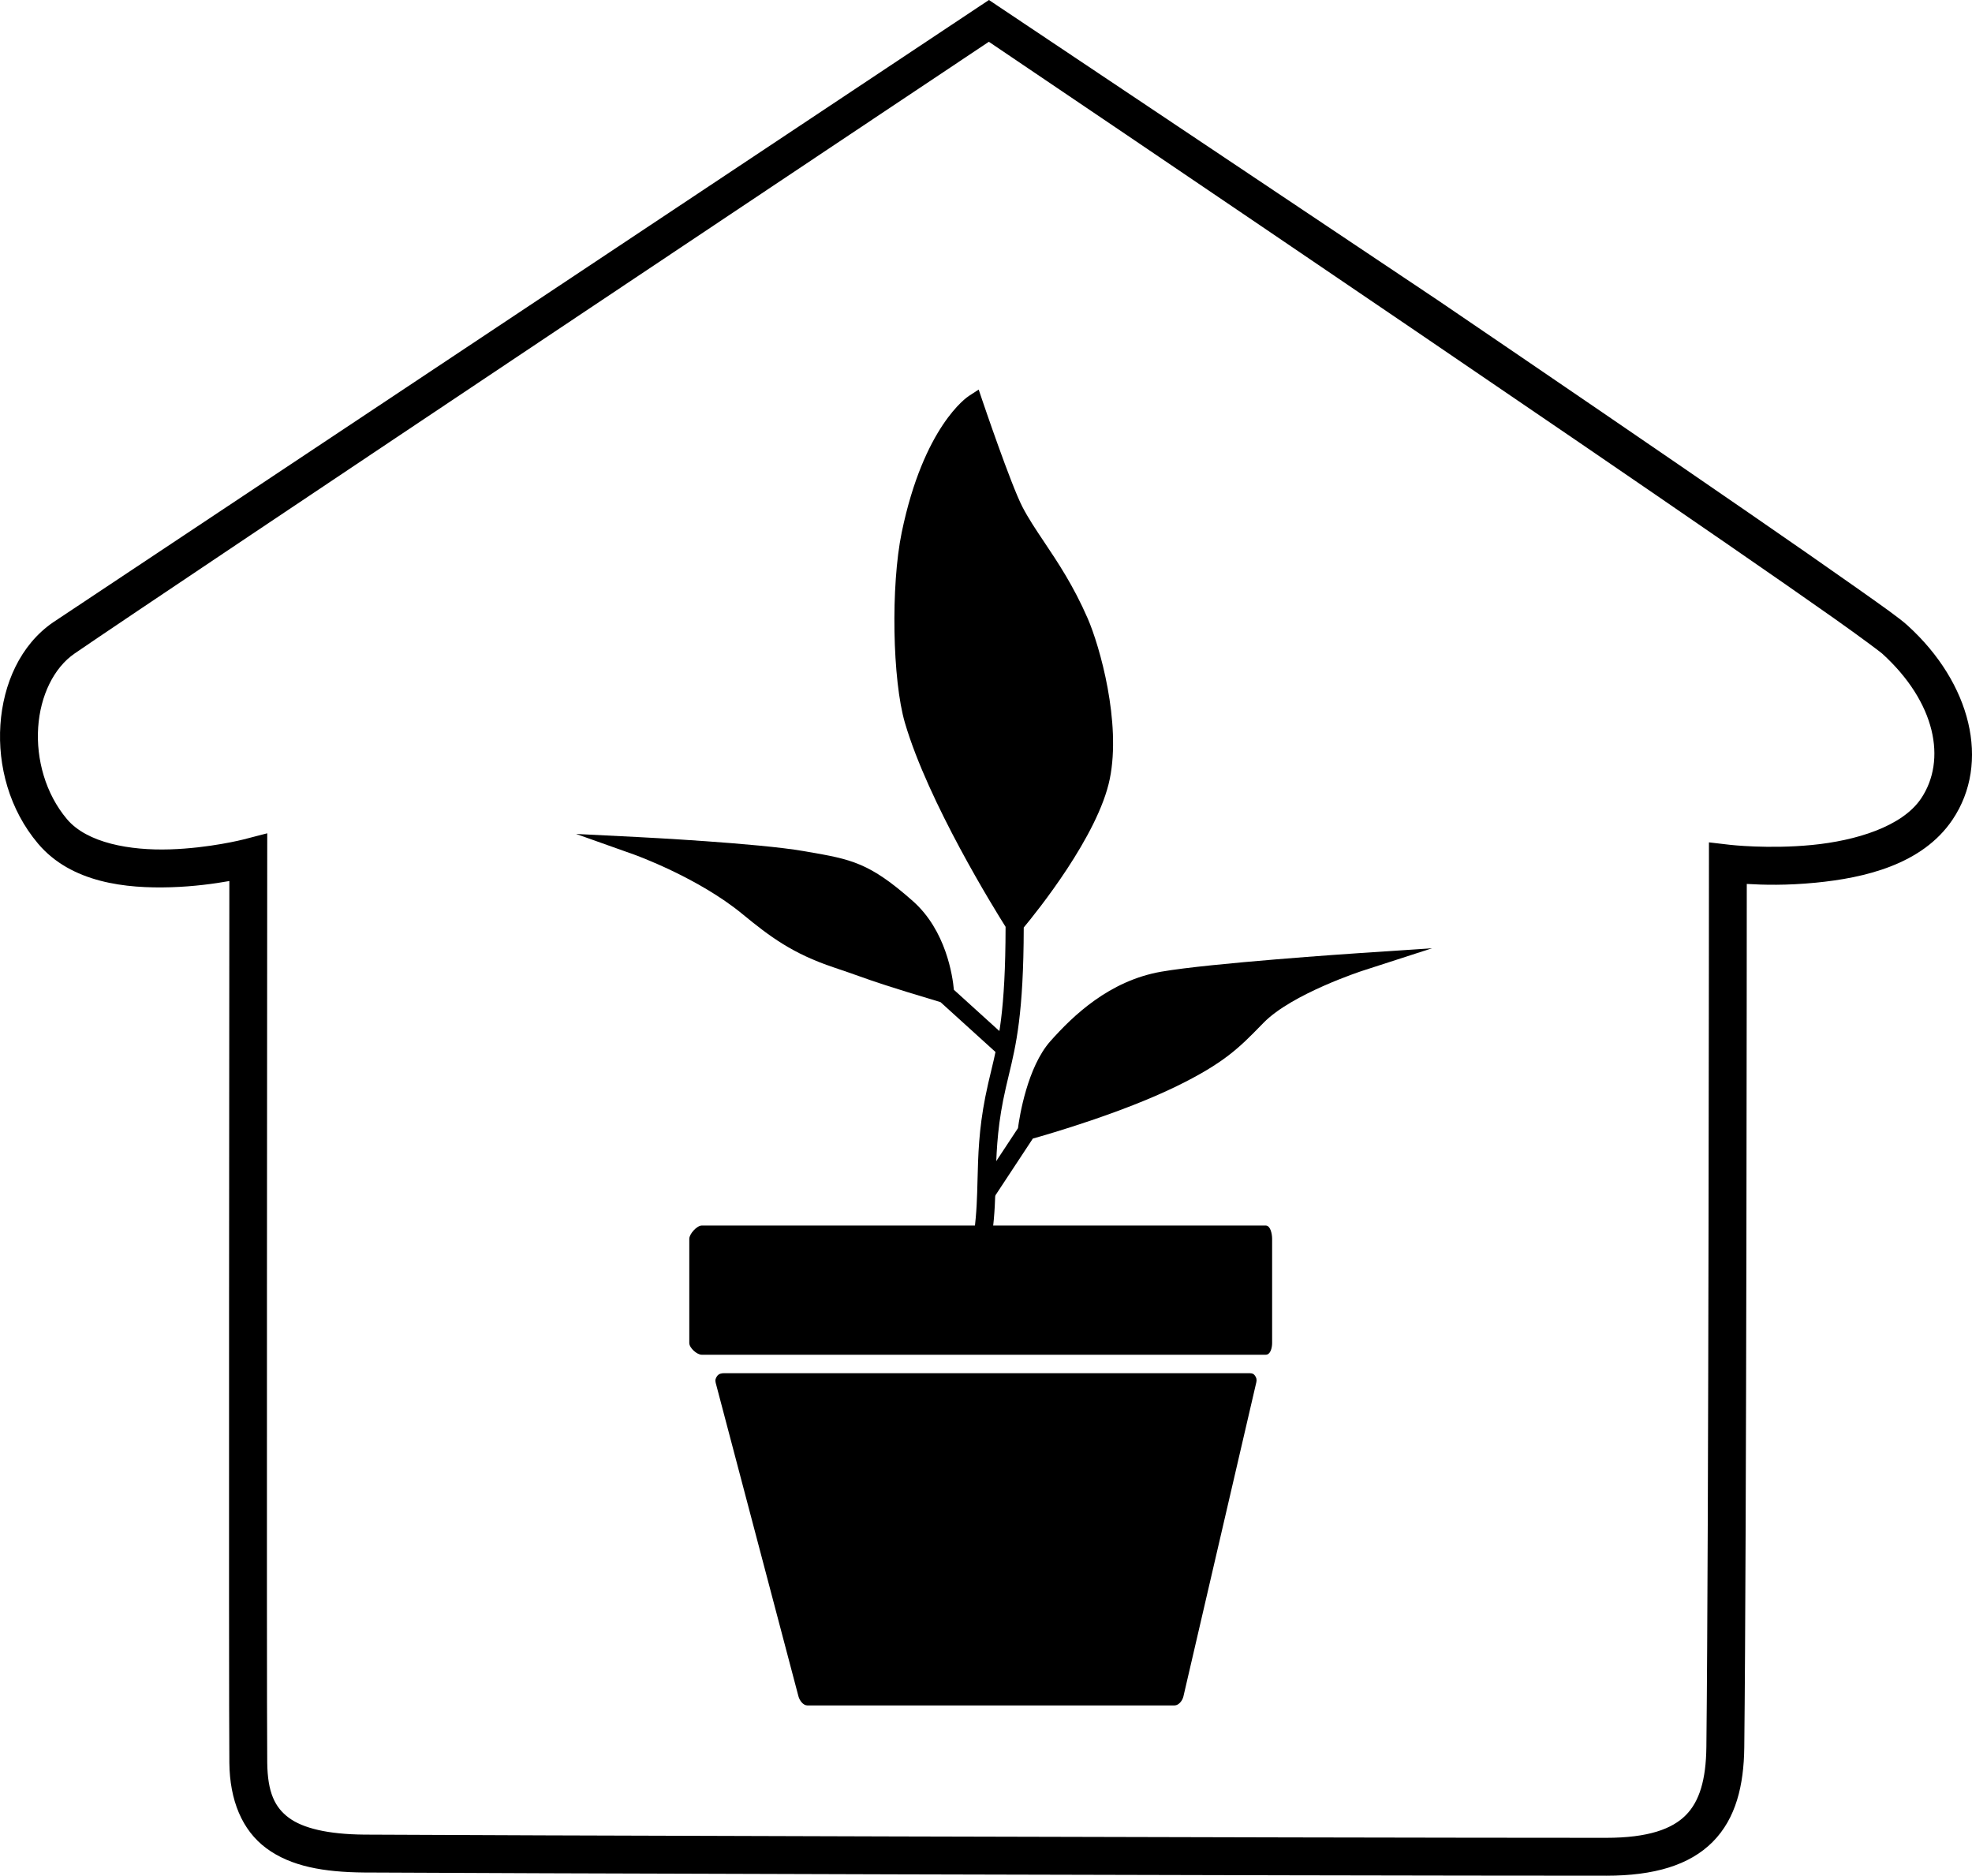
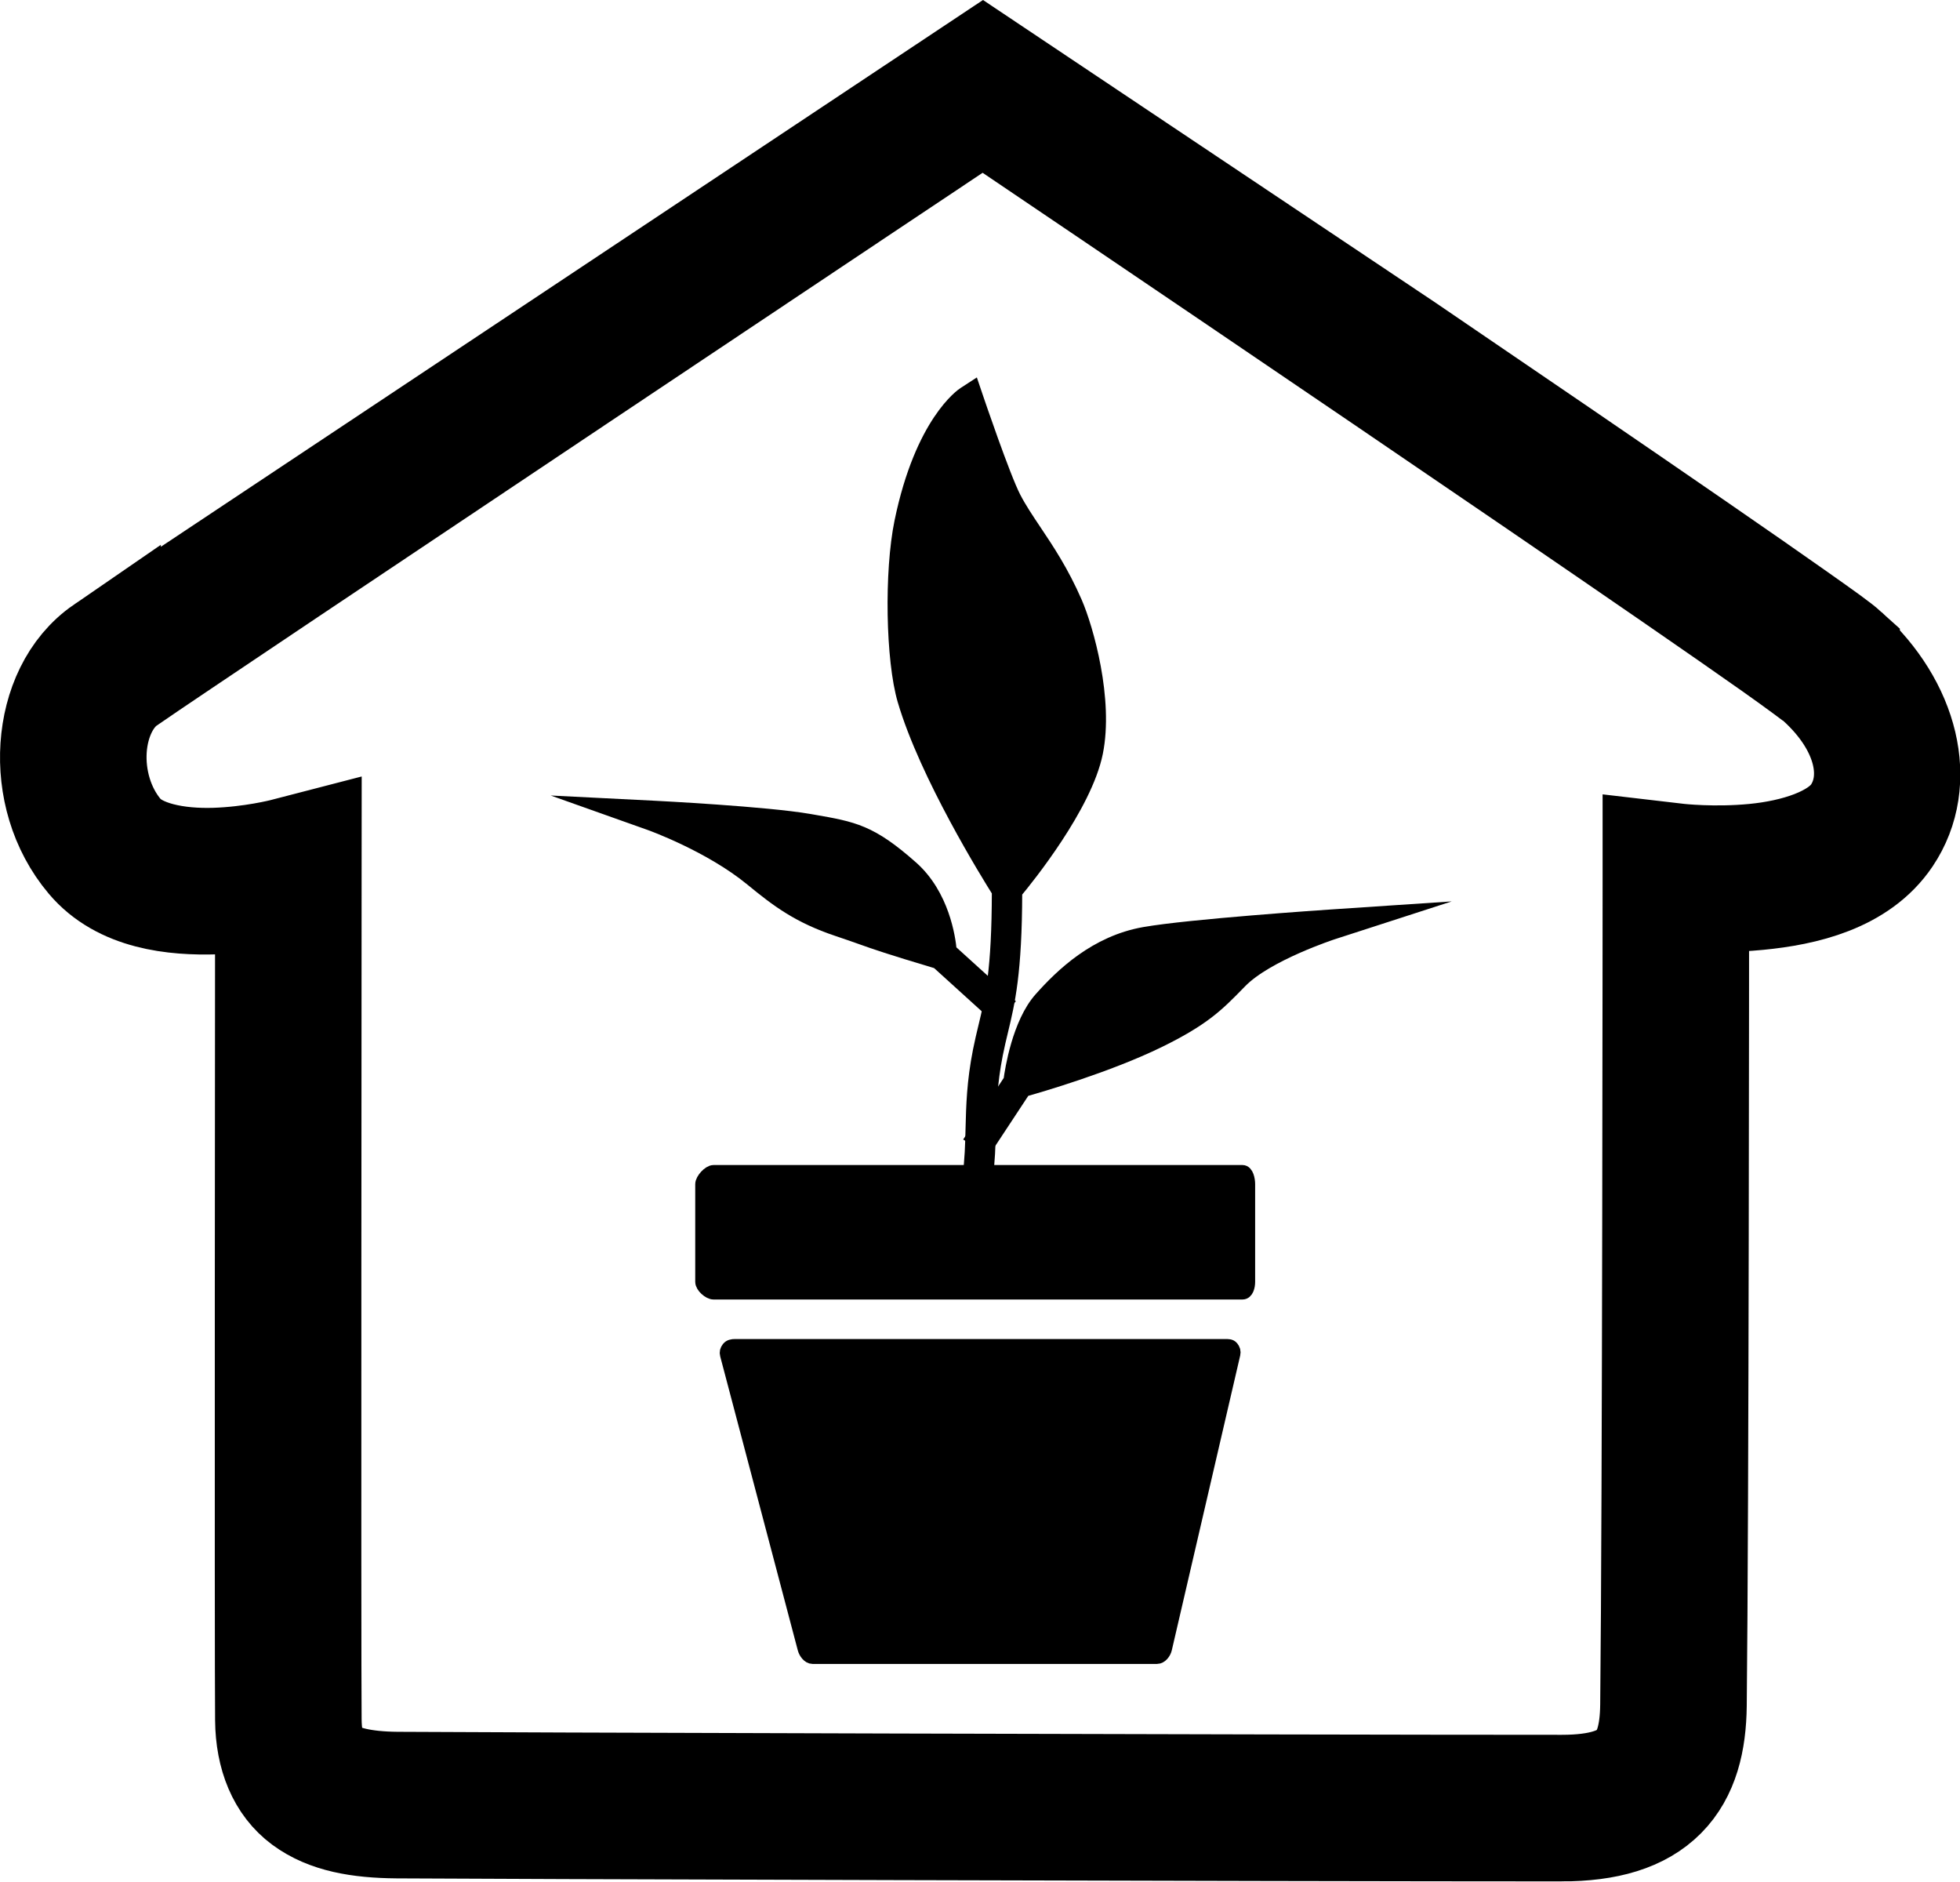
- <svg xmlns="http://www.w3.org/2000/svg" version="1.1" id="svg815" xml:space="preserve" width="416.452" height="396.068" viewBox="0 0 416.452 396.068">
+ <svg xmlns="http://www.w3.org/2000/svg" version="1.1" id="svg815" xml:space="preserve" width="441.386" height="423.592" viewBox="0 0 441.386 423.592">
  <defs id="defs819">
    <clipPath clipPathUnits="userSpaceOnUse" id="clipPath831">
      <path d="M 0,500 H 500 V 0 H 0 Z" id="path829" />
    </clipPath>
  </defs>
-   <g id="g823" transform="matrix(1.333333,0,0,-1.333333,-140.0569,667.625)">
-     <g id="g4604" style="fill:#000000;fill-opacity:1;stroke:none;stroke-opacity:1">
-       <g style="fill:#000000;fill-opacity:1;stroke:none;stroke-width:0.683;stroke-opacity:1" transform="matrix(1.465312,0,0,1.461503,262.3111,310.8195)" id="g833">
-         <path id="path835" style="fill:#000000;fill-opacity:1;fill-rule:nonzero;stroke:none;stroke-width:0.683;stroke-opacity:1" d="m 0,0 -1.64,1.078 4.346,6.61 c 0.161,1.216 1.001,6.611 3.513,9.437 2.447,2.755 6.349,6.531 11.967,7.517 5.275,0.925 20.734,1.969 21.39,2.013 l 7.895,0.529 -7.527,-2.442 c -0.076,-0.024 -7.629,-2.499 -10.678,-5.62 l -0.313,-0.32 C 26.662,16.452 25.007,14.754 19.842,12.226 13.975,9.354 6.1,7.062 4.312,6.559 Z" />
+   <g id="g823" transform="matrix(1.333333,0,0,-1.333333,-127.5554,682.6493)">
+     <g id="g838" transform="translate(0,7.5)">
+       <g style="fill:#000000;fill-opacity:1;stroke:#000000;stroke-width:1.538;stroke-miterlimit:10;stroke-dasharray:none;stroke-opacity:1" transform="matrix(1.465312,0,0,1.461503,262.3111,310.8195)" id="g833">
+         <path id="path835" style="fill:#000000;fill-opacity:1;fill-rule:nonzero;stroke:#000000;stroke-width:1.538;stroke-miterlimit:10;stroke-dasharray:none;stroke-opacity:1" d="m 0,0 -1.64,1.078 4.346,6.61 c 0.161,1.216 1.001,6.611 3.513,9.437 2.447,2.755 6.349,6.531 11.967,7.517 5.275,0.925 20.734,1.969 21.39,2.013 l 7.895,0.529 -7.527,-2.442 c -0.076,-0.024 -7.629,-2.499 -10.678,-5.62 l -0.313,-0.32 C 26.662,16.452 25.007,14.754 19.842,12.226 13.975,9.354 6.1,7.062 4.312,6.559 Z" />
      </g>
-       <g style="fill:#000000;fill-opacity:1;stroke:none;stroke-width:0.683;stroke-opacity:1" transform="matrix(1.465312,0,0,1.461503,263.7206,333.2052)" id="g837">
-         <path id="path839" style="fill:#000000;fill-opacity:1;fill-rule:nonzero;stroke:none;stroke-width:0.683;stroke-opacity:1" d="m 0,0 -6.629,6.028 c -5.74,1.722 -7.073,2.197 -8.755,2.796 -0.725,0.258 -1.519,0.541 -2.771,0.961 -4.483,1.503 -6.929,3.35 -9.897,5.797 -4.786,3.946 -11.615,6.404 -11.683,6.429 l -6.289,2.24 6.668,-0.336 c 0.527,-0.027 12.994,-0.662 17.969,-1.527 l 0.365,-0.064 c 4.734,-0.822 6.693,-1.161 11.418,-5.36 3.579,-3.181 4.287,-8.121 4.421,-9.599 L 1.32,1.452 Z" />
+       <g style="fill:#000000;fill-opacity:1;stroke:#000000;stroke-width:1.538;stroke-miterlimit:10;stroke-dasharray:none;stroke-opacity:1" transform="matrix(1.465312,0,0,1.461503,263.7206,333.2052)" id="g837">
+         <path id="path839" style="fill:#000000;fill-opacity:1;fill-rule:nonzero;stroke:#000000;stroke-width:1.538;stroke-miterlimit:10;stroke-dasharray:none;stroke-opacity:1" d="m 0,0 -6.629,6.028 c -5.74,1.722 -7.073,2.197 -8.755,2.796 -0.725,0.258 -1.519,0.541 -2.771,0.961 -4.483,1.503 -6.929,3.35 -9.897,5.797 -4.786,3.946 -11.615,6.404 -11.683,6.429 l -6.289,2.24 6.668,-0.336 c 0.527,-0.027 12.994,-0.662 17.969,-1.527 l 0.365,-0.064 c 4.734,-0.822 6.693,-1.161 11.418,-5.36 3.579,-3.181 4.287,-8.121 4.421,-9.599 L 1.32,1.452 Z" />
      </g>
-       <g style="fill:#000000;fill-opacity:1;stroke:none;stroke-width:0.683;stroke-opacity:1" transform="matrix(1.465312,0,0,1.461503,262.2052,305.408)" id="g841">
-         <path id="path843" style="fill:#000000;fill-opacity:1;fill-rule:nonzero;stroke:none;stroke-width:0.683;stroke-opacity:1" d="m 0,0 -1.944,0.263 c 0.26,1.935 0.305,3.685 0.351,5.537 0.067,2.657 0.136,5.404 0.844,8.994 0.2,1.018 0.418,1.924 0.628,2.799 0.795,3.315 1.546,6.448 1.56,15.615 -1.179,1.874 -8.341,13.445 -10.875,22.084 -1.365,4.653 -1.541,14.875 -0.354,20.64 2.367,11.5 7.061,14.671 7.261,14.8 l 1.06,0.69 0.405,-1.198 C -1.033,90.133 2.021,81.101 3.26,78.709 3.907,77.456 4.736,76.216 5.613,74.904 7.09,72.692 8.766,70.187 10.313,66.63 11.629,63.601 13.946,55.365 12.704,49.241 11.453,43.078 4.77,34.782 3.402,33.134 3.382,23.789 2.571,20.407 1.787,17.136 1.582,16.279 1.369,15.393 1.176,14.414 0.5,10.988 0.434,8.326 0.369,5.751 0.321,3.844 0.275,2.042 0,0" />
+       <g style="fill:#000000;fill-opacity:1;stroke:#000000;stroke-width:1.538;stroke-miterlimit:10;stroke-dasharray:none;stroke-opacity:1" transform="matrix(1.465312,0,0,1.461503,262.2052,305.408)" id="g841">
+         <path id="path843" style="fill:#000000;fill-opacity:1;fill-rule:nonzero;stroke:#000000;stroke-width:1.538;stroke-miterlimit:10;stroke-dasharray:none;stroke-opacity:1" d="m 0,0 -1.944,0.263 c 0.26,1.935 0.305,3.685 0.351,5.537 0.067,2.657 0.136,5.404 0.844,8.994 0.2,1.018 0.418,1.924 0.628,2.799 0.795,3.315 1.546,6.448 1.56,15.615 -1.179,1.874 -8.341,13.445 -10.875,22.084 -1.365,4.653 -1.541,14.875 -0.354,20.64 2.367,11.5 7.061,14.671 7.261,14.8 l 1.06,0.69 0.405,-1.198 C -1.033,90.133 2.021,81.101 3.26,78.709 3.907,77.456 4.736,76.216 5.613,74.904 7.09,72.692 8.766,70.187 10.313,66.63 11.629,63.601 13.946,55.365 12.704,49.241 11.453,43.078 4.77,34.782 3.402,33.134 3.382,23.789 2.571,20.407 1.787,17.136 1.582,16.279 1.369,15.393 1.176,14.414 0.5,10.988 0.434,8.326 0.369,5.751 0.321,3.844 0.275,2.042 0,0" />
      </g>
-       <g style="fill:#000000;fill-opacity:1;stroke:none;stroke-width:0.683;stroke-opacity:1" transform="matrix(1.465312,0,0,1.461503,291.0793,230.6367)" id="g845">
-         <path id="path847" style="fill:#000000;fill-opacity:1;fill-rule:nonzero;stroke:none;stroke-width:0.683;stroke-opacity:1" d="m 0,0 h -39.705 c -0.445,0 -0.835,0.549 -0.949,0.979 L -49.6,34.954 c -0.078,0.295 -0.014,0.515 0.171,0.757 0.186,0.241 0.474,0.289 0.778,0.289 H 7.884 c 0.3,0 0.583,0.019 0.768,-0.216 C 8.839,35.55 8.907,35.321 8.84,35.029 L 0.955,0.968 C 0.852,0.524 0.456,0 0,0" />
+       <g style="fill:#000000;fill-opacity:1;stroke:#000000;stroke-width:1.538;stroke-miterlimit:10;stroke-dasharray:none;stroke-opacity:1" transform="matrix(1.465312,0,0,1.461503,291.0793,224.6367)" id="g845">
+         <path id="path847" style="fill:#000000;fill-opacity:1;fill-rule:nonzero;stroke:#000000;stroke-width:1.538;stroke-miterlimit:10;stroke-dasharray:none;stroke-opacity:1" d="m 0,0 h -39.705 c -0.445,0 -0.835,0.549 -0.949,0.979 L -49.6,34.954 c -0.078,0.295 -0.014,0.515 0.171,0.757 0.186,0.241 0.474,0.289 0.778,0.289 H 7.884 c 0.3,0 0.583,0.019 0.768,-0.216 C 8.839,35.55 8.907,35.321 8.84,35.029 L 0.955,0.968 C 0.852,0.524 0.456,0 0,0" />
      </g>
-       <g style="fill:#000000;fill-opacity:1;stroke:none;stroke-width:0.683;stroke-opacity:1" transform="matrix(1.465312,0,0,1.461503,306.5309,288.0341)" id="g849">
-         <path id="path851" style="fill:#000000;fill-opacity:1;fill-rule:nonzero;stroke:none;stroke-width:0.683;stroke-opacity:1" d="M 0,0 C 0,-0.542 -0.183,-1.273 -0.688,-1.273 H -61.659 C -62.165,-1.273 -63,-0.542 -63,0 v 11.284 c 0,0.541 0.835,1.443 1.341,1.443 H -0.688 C -0.183,12.727 0,11.825 0,11.284 Z" />
+       <g style="fill:#000000;fill-opacity:1;stroke:#000000;stroke-width:1.538;stroke-miterlimit:10;stroke-dasharray:none;stroke-opacity:1" transform="matrix(1.465312,0,0,1.461503,306.5309,288.0341)" id="g849">
+         <path id="path851" style="fill:#000000;fill-opacity:1;fill-rule:nonzero;stroke:#000000;stroke-width:1.538;stroke-miterlimit:10;stroke-dasharray:none;stroke-opacity:1" d="M 0,0 C 0,-0.542 -0.183,-1.273 -0.688,-1.273 H -61.659 C -62.165,-1.273 -63,-0.542 -63,0 v 11.284 c 0,0.541 0.835,1.443 1.341,1.443 H -0.688 C -0.183,12.727 0,11.825 0,11.284 Z" />
      </g>
    </g>
-     <path style="color:#000000;font-style:normal;font-variant:normal;font-weight:normal;font-stretch:normal;font-size:medium;line-height:normal;font-family:sans-serif;font-variant-ligatures:normal;font-variant-position:normal;font-variant-caps:normal;font-variant-numeric:normal;font-variant-alternates:normal;font-feature-settings:normal;text-indent:0;text-align:start;text-decoration:none;text-decoration-line:none;text-decoration-style:solid;text-decoration-color:#000000;letter-spacing:normal;word-spacing:normal;text-transform:none;writing-mode:lr-tb;direction:ltr;text-orientation:mixed;dominant-baseline:auto;baseline-shift:baseline;text-anchor:start;white-space:normal;shape-padding:0;clip-rule:nonzero;display:inline;overflow:visible;visibility:visible;opacity:1;isolation:auto;mix-blend-mode:normal;color-interpolation:sRGB;color-interpolation-filters:linearRGB;solid-color:#000000;solid-opacity:1;vector-effect:none;fill:#000000;fill-opacity:1;fill-rule:nonzero;stroke:none;stroke-width:6;stroke-linecap:butt;stroke-linejoin:miter;stroke-miterlimit:10;stroke-dasharray:none;stroke-dashoffset:0;stroke-opacity:1;color-rendering:auto;image-rendering:auto;shape-rendering:auto;text-rendering:auto;enable-background:accumulate" d="m 359.432,203.668 c -49.144,0 -185.26,0.409 -196.736,0.508 h -0.002 c -6.382,0.056 -11.574,0.965 -15.455,3.832 -3.881,2.867 -5.808,7.643 -5.869,13.533 v 0.002 c -0.115,11.174 -0.008,133.204 -0.002,139.648 -2.376,-0.421 -5.619,-0.87 -9.242,-0.982 -7.08,-0.219 -15.804,0.678 -21.064,6.916 -4.541,5.383 -6.388,12.323 -5.957,18.795 0.431,6.472 3.153,12.672 8.35,16.244 v -0.002 l 148.223,98.557 71.115,-47.559 c 17.553,-11.937 35.298,-24.049 49.049,-33.531 6.875,-4.741 12.752,-8.823 17.113,-11.904 4.362,-3.081 6.923,-4.88 8.219,-6.055 v -0.002 c 10.04,-9.11 13.196,-21.728 7.123,-30.758 -4.805,-7.141 -14.005,-9.232 -21.668,-9.979 -4.656,-0.453 -8.292,-0.356 -10.92,-0.199 -10e-4,-4.662 -0.028,-103.52 -0.396,-136.729 -0.067,-5.995 -1.311,-11.255 -4.99,-14.967 -3.679,-3.712 -9.304,-5.369 -16.889,-5.369 z m 0,6 c 6.724,0 10.475,1.422 12.627,3.594 2.152,2.171 3.194,5.595 3.252,10.809 0.376,33.854 0.406,139.877 0.406,139.877 v 3.369 l 3.348,-0.391 c 0,0 6.049,-0.698 12.98,-0.023 6.931,0.675 14.275,2.904 17.271,7.357 4.083,6.073 2.346,15.233 -6.176,22.965 -0.245,0.223 -3.323,2.542 -7.65,5.6 -4.328,3.057 -10.192,7.131 -17.057,11.865 -13.73,9.468 -31.469,21.575 -49.016,33.508 -34.251,23.292 -66.161,44.83 -67.752,45.904 -2.975,-1.984 -131.437,-87.682 -144.812,-96.883 h -0.002 c -3.279,-2.254 -5.427,-6.664 -5.762,-11.697 -0.335,-5.034 1.158,-10.496 4.559,-14.527 3.196,-3.789 9.978,-4.985 16.291,-4.789 6.313,0.195 11.676,1.574 11.676,1.574 l 3.756,0.973 -0.004,-3.879 c 0,0 -0.111,-132.323 0.002,-143.268 v -0.002 c 0.05,-4.757 1.213,-7.127 3.436,-8.77 2.223,-1.642 6.149,-2.607 11.941,-2.658 11.207,-0.097 147.575,-0.508 196.686,-0.508 z" id="path855" />
+     <path style="color:#000000;font-style:normal;font-variant:normal;font-weight:normal;font-stretch:normal;font-size:medium;line-height:normal;font-family:sans-serif;font-variant-ligatures:normal;font-variant-position:normal;font-variant-caps:normal;font-variant-numeric:normal;font-variant-alternates:normal;font-feature-settings:normal;text-indent:0;text-align:start;text-decoration:none;text-decoration-line:none;text-decoration-style:solid;text-decoration-color:#000000;letter-spacing:normal;word-spacing:normal;text-transform:none;writing-mode:lr-tb;direction:ltr;text-orientation:mixed;dominant-baseline:auto;baseline-shift:baseline;text-anchor:start;white-space:normal;shape-padding:0;clip-rule:nonzero;display:inline;overflow:visible;visibility:visible;opacity:1;isolation:auto;mix-blend-mode:normal;color-interpolation:sRGB;color-interpolation-filters:linearRGB;solid-color:#000000;solid-opacity:1;vector-effect:none;fill:#000000;fill-opacity:1;fill-rule:nonzero;stroke:#000000;stroke-width:18.75;stroke-linecap:butt;stroke-linejoin:miter;stroke-miterlimit:10;stroke-dasharray:none;stroke-dashoffset:0;stroke-opacity:1;color-rendering:auto;image-rendering:auto;shape-rendering:auto;text-rendering:auto;enable-background:accumulate" d="m 359.432,203.668 c -49.144,0 -185.26,0.409 -196.736,0.508 h -0.002 c -6.382,0.056 -11.574,0.965 -15.455,3.832 -3.881,2.867 -5.808,7.643 -5.869,13.533 v 0.002 c -0.115,11.174 -0.008,133.204 -0.002,139.648 -2.376,-0.421 -5.619,-0.87 -9.242,-0.982 -7.08,-0.219 -15.804,0.678 -21.064,6.916 -4.541,5.383 -6.388,12.323 -5.957,18.795 0.431,6.472 3.153,12.672 8.35,16.244 v -0.002 l 148.223,98.557 71.115,-47.559 c 17.553,-11.937 35.298,-24.049 49.049,-33.531 6.875,-4.741 12.752,-8.823 17.113,-11.904 4.362,-3.081 6.923,-4.88 8.219,-6.055 v -0.002 c 10.04,-9.11 13.196,-21.728 7.123,-30.758 -4.805,-7.141 -14.005,-9.232 -21.668,-9.979 -4.656,-0.453 -8.292,-0.356 -10.92,-0.199 -10e-4,-4.662 -0.028,-103.52 -0.396,-136.729 -0.067,-5.995 -1.311,-11.255 -4.99,-14.967 -3.679,-3.712 -9.304,-5.369 -16.889,-5.369 z m 0,6 c 6.724,0 10.475,1.422 12.627,3.594 2.152,2.171 3.194,5.595 3.252,10.809 0.376,33.854 0.406,139.877 0.406,139.877 v 3.369 l 3.348,-0.391 c 0,0 6.049,-0.698 12.98,-0.023 6.931,0.675 14.275,2.904 17.271,7.357 4.083,6.073 2.346,15.233 -6.176,22.965 -0.245,0.223 -3.323,2.542 -7.65,5.6 -4.328,3.057 -10.192,7.131 -17.057,11.865 -13.73,9.468 -31.469,21.575 -49.016,33.508 -34.251,23.292 -66.161,44.83 -67.752,45.904 -2.975,-1.984 -131.437,-87.682 -144.812,-96.883 h -0.002 c -3.279,-2.254 -5.427,-6.664 -5.762,-11.697 -0.335,-5.034 1.158,-10.496 4.559,-14.527 3.196,-3.789 9.978,-4.985 16.291,-4.789 6.313,0.195 11.676,1.574 11.676,1.574 l 3.756,0.973 -0.004,-3.879 c 0,0 -0.111,-132.323 0.002,-143.268 v -0.002 c 0.05,-4.757 1.213,-7.127 3.436,-8.77 2.223,-1.642 6.149,-2.607 11.941,-2.658 11.207,-0.097 147.575,-0.508 196.686,-0.508 z" id="path855" />
  </g>
</svg>
